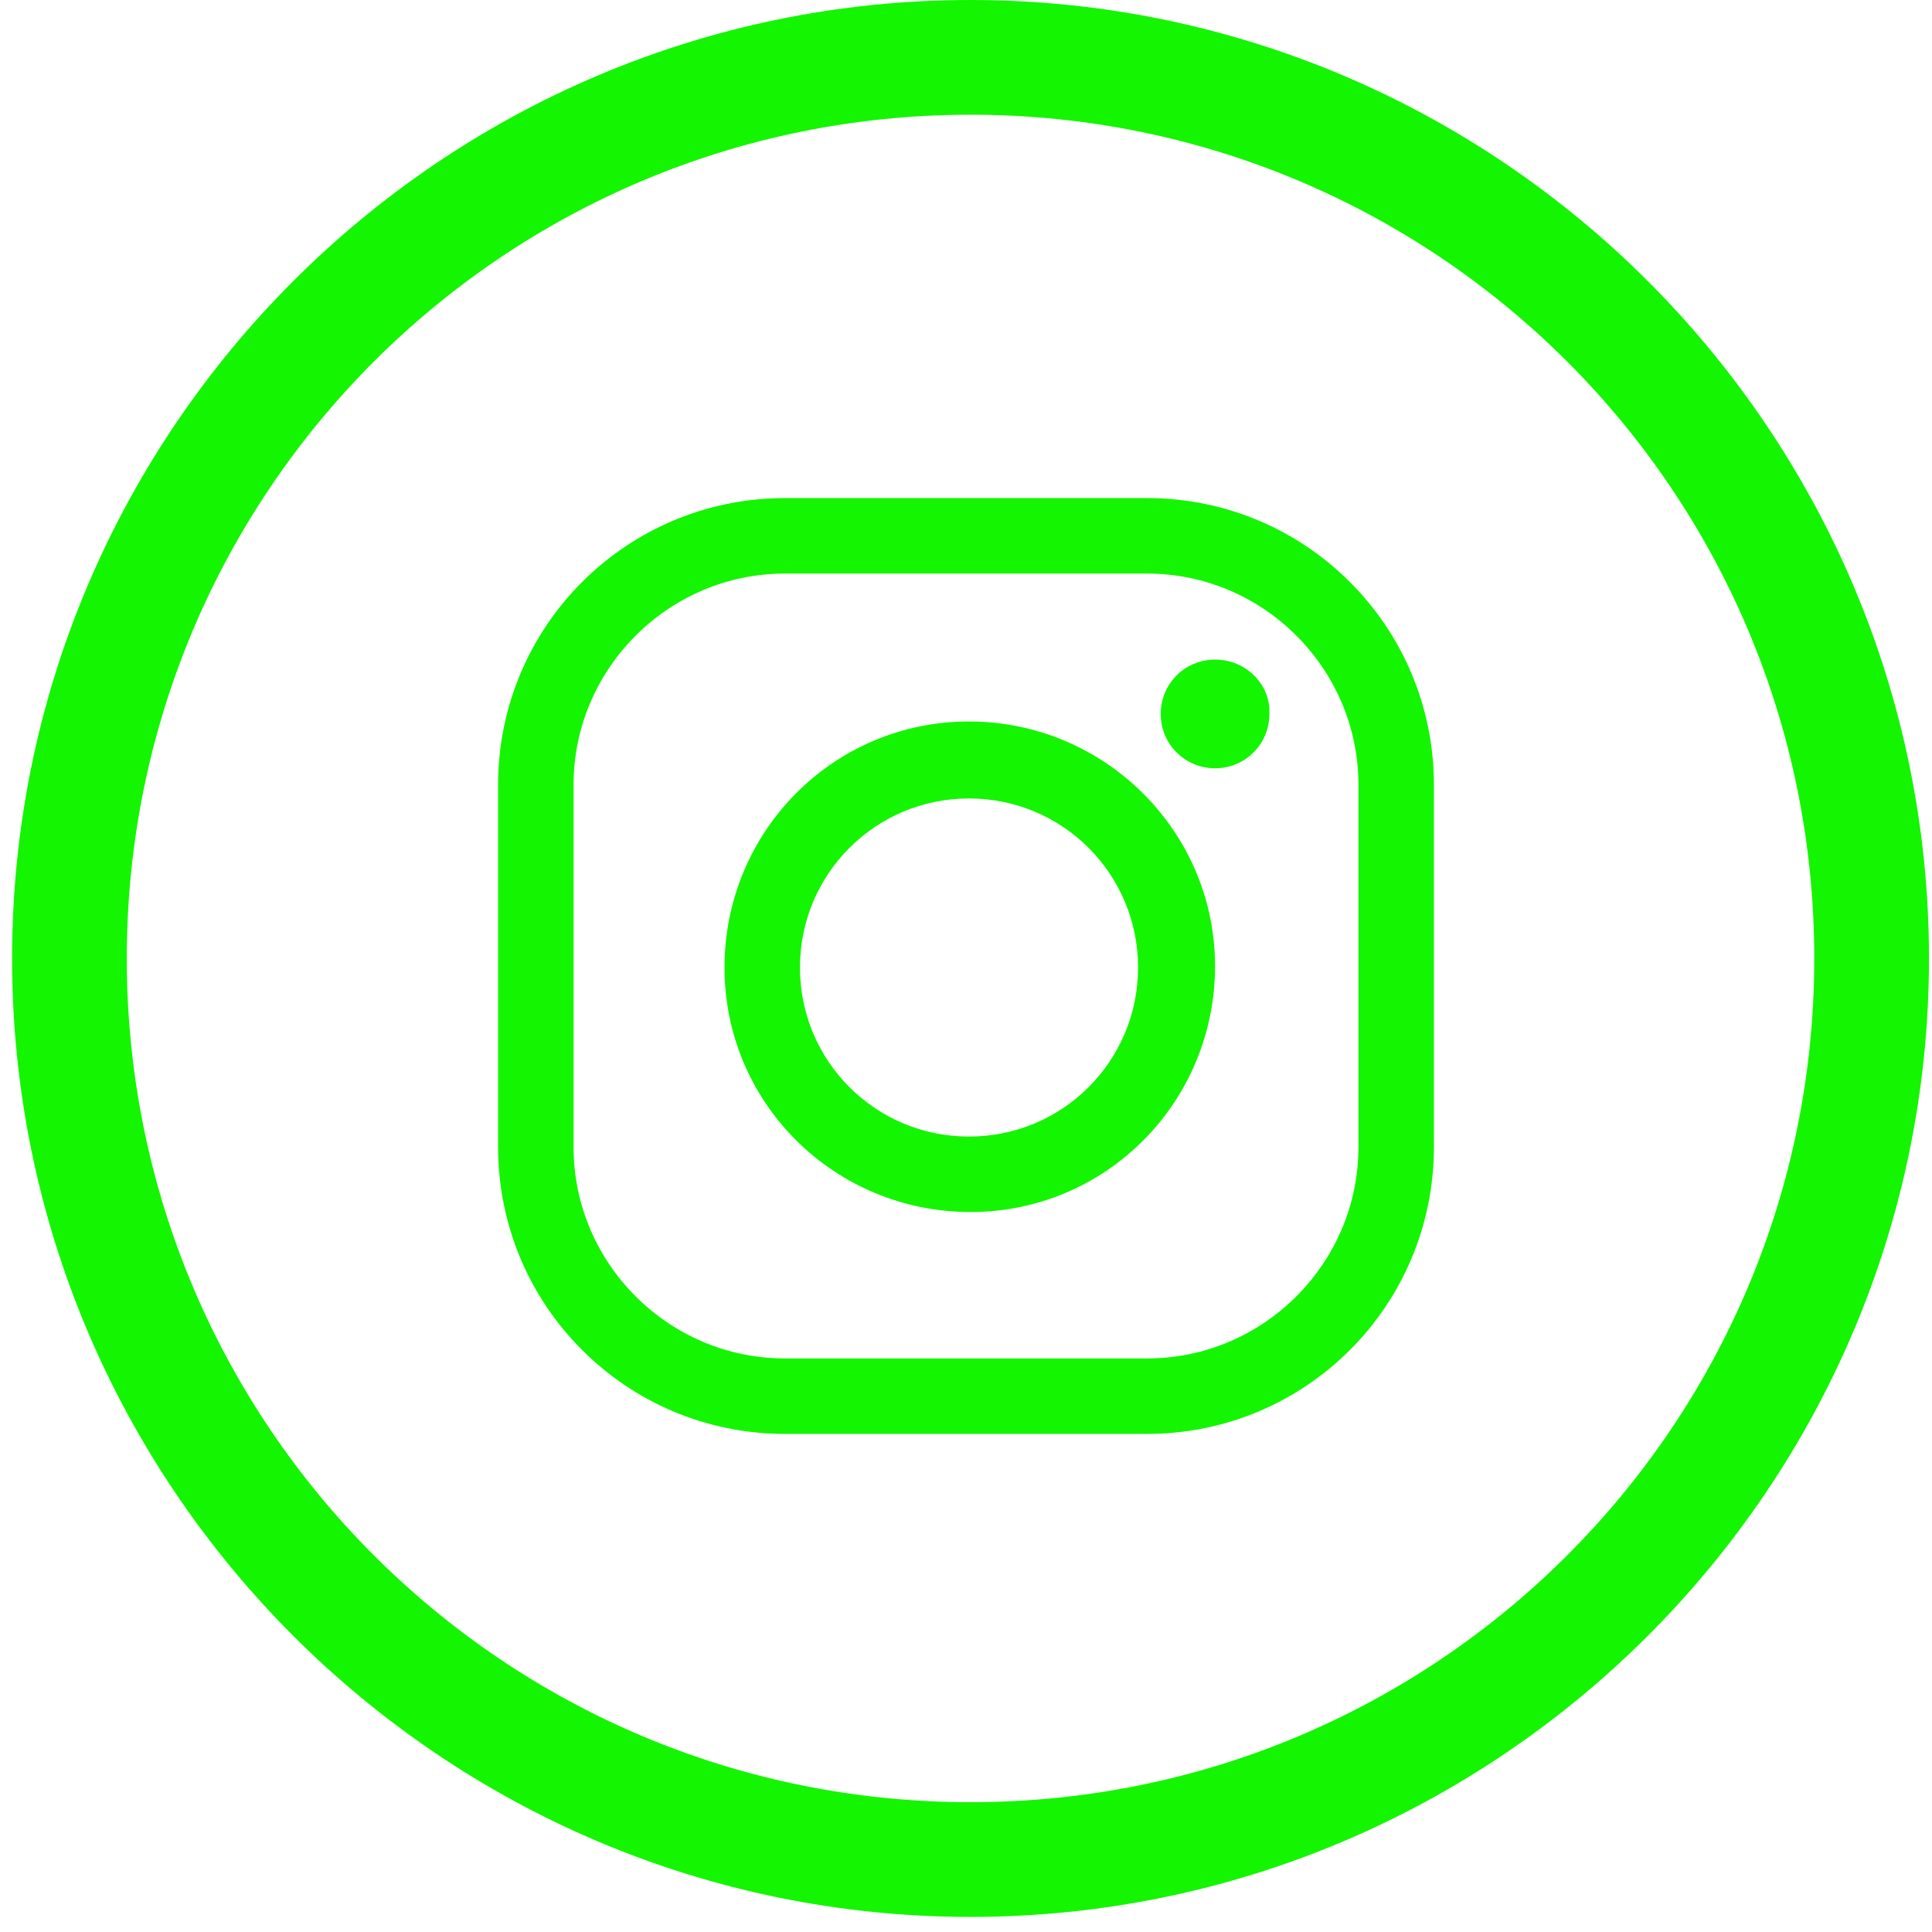
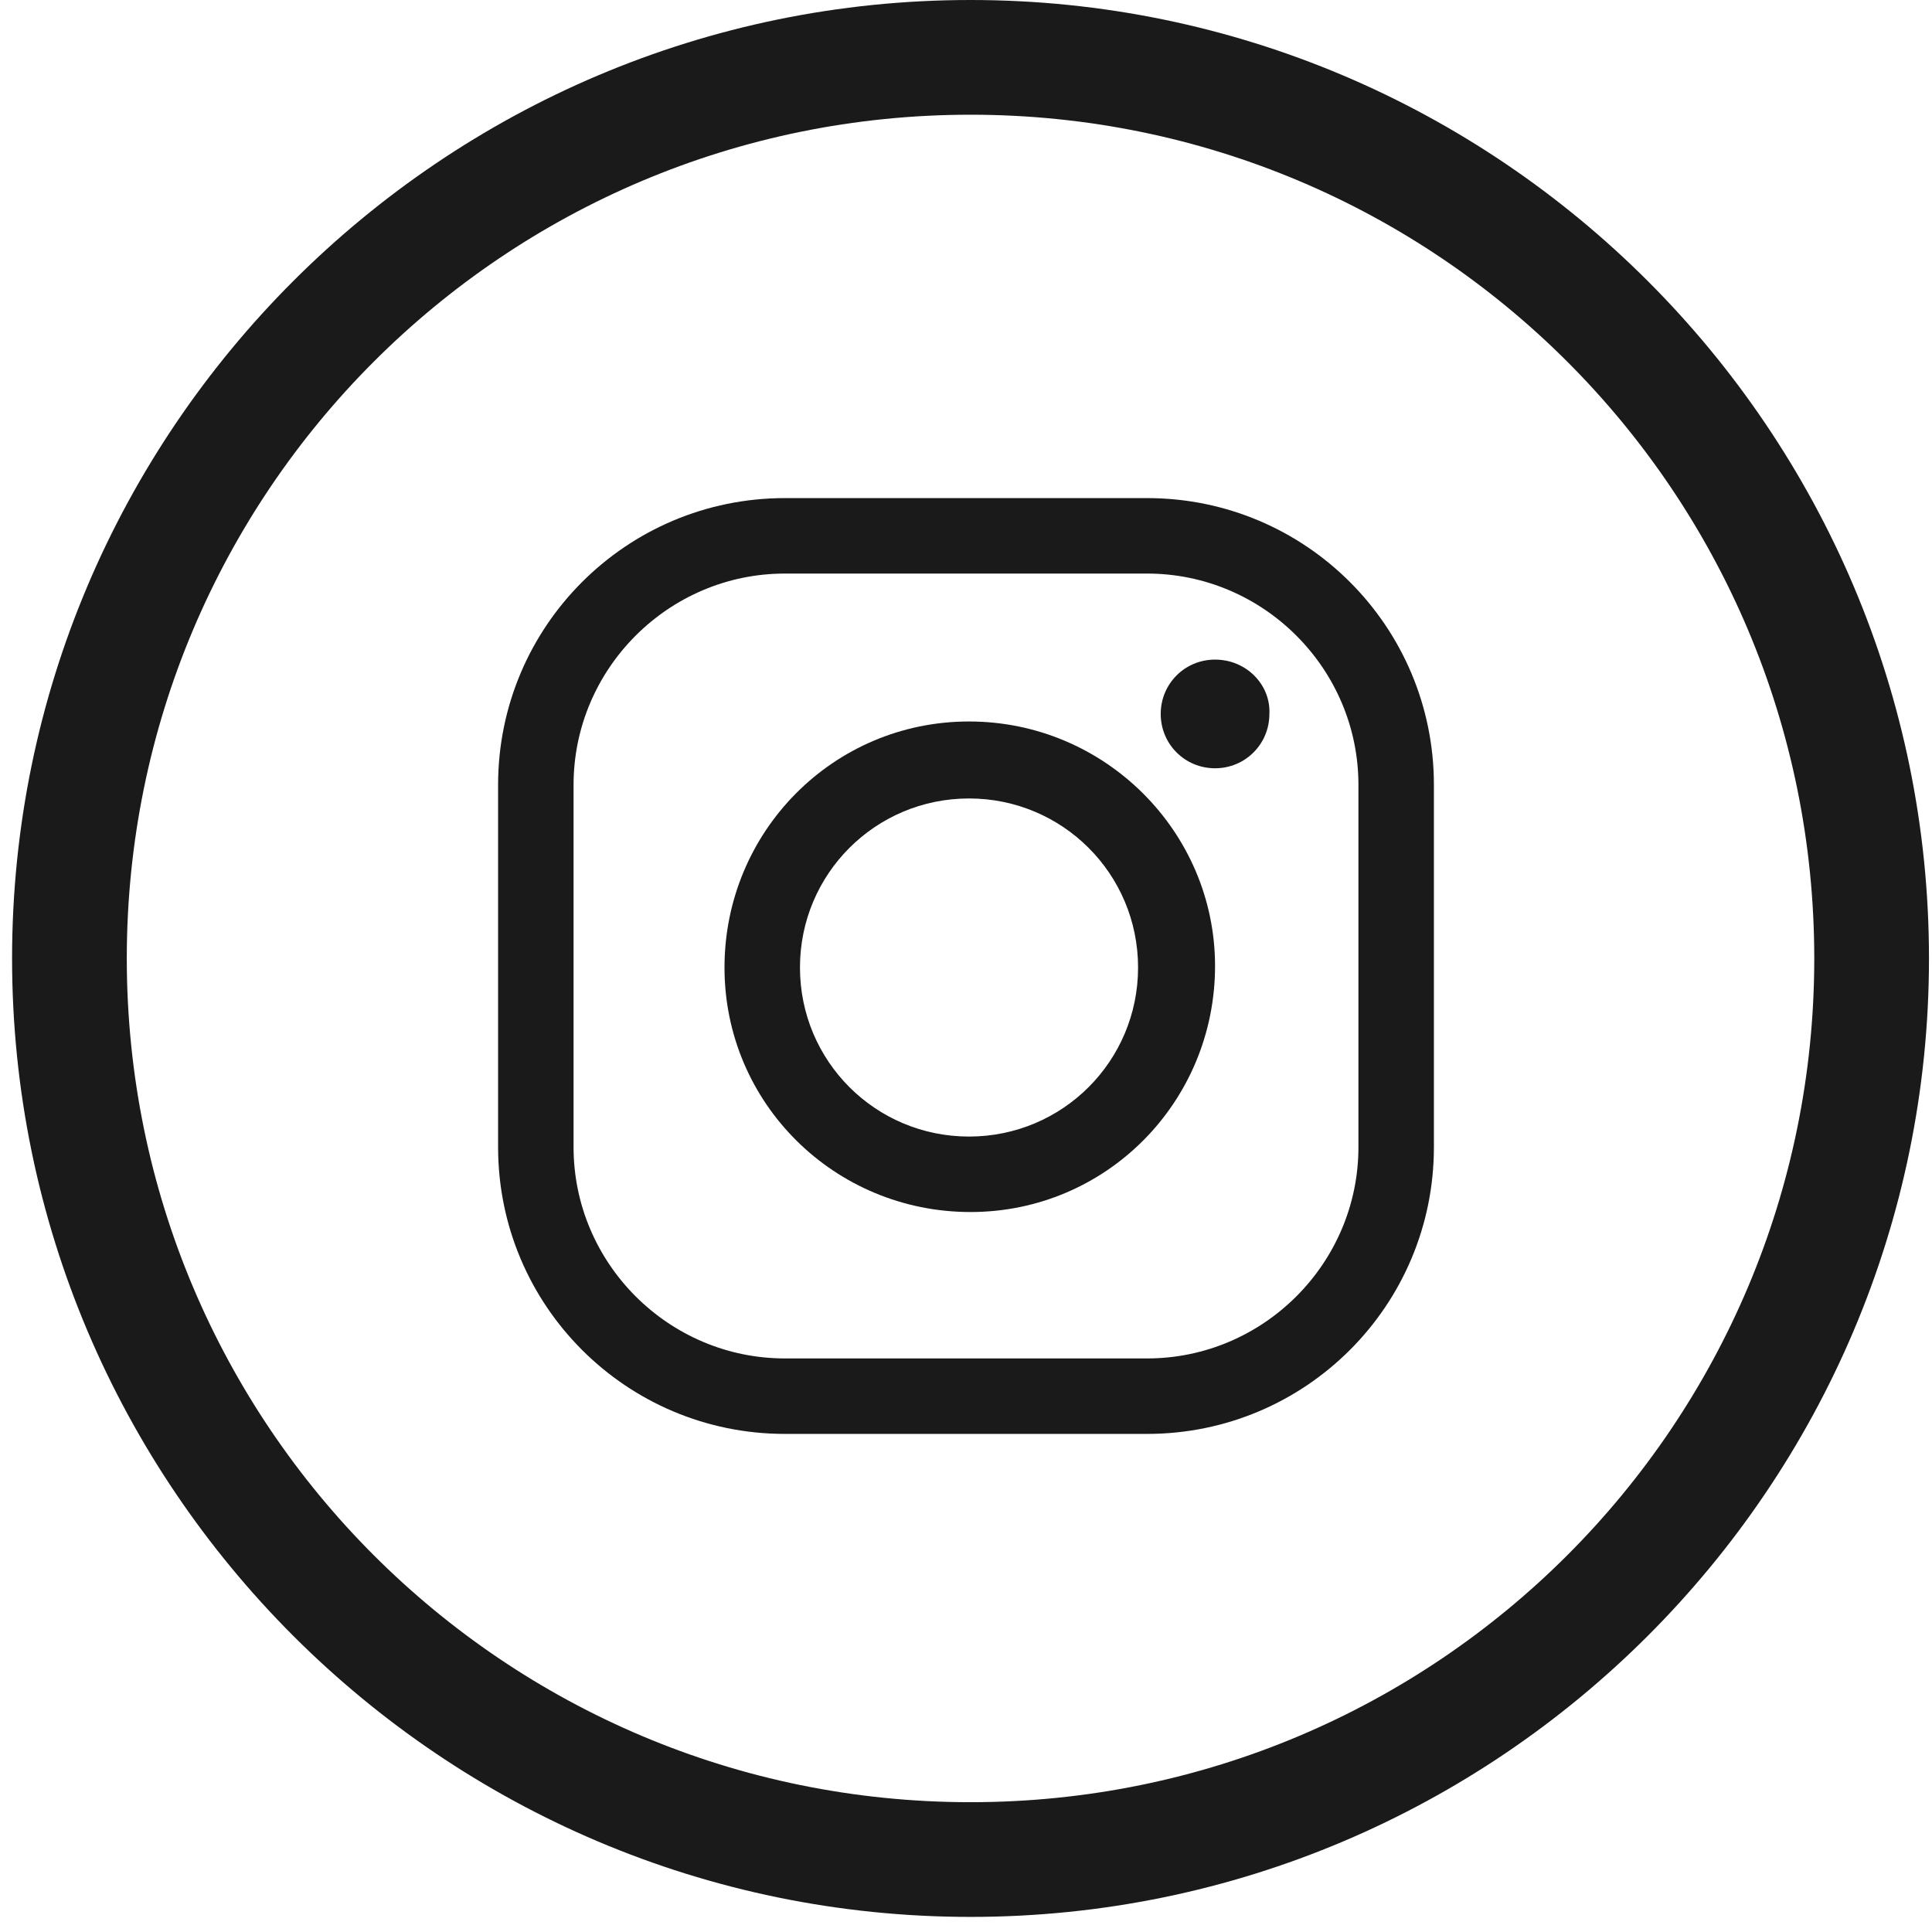
<svg xmlns="http://www.w3.org/2000/svg" version="1.1" id="Layer_1" x="0px" y="0px" viewBox="0 0 128 128" style="enable-background:new 0 0 128 128;" xml:space="preserve">
  <style type="text/css">
- 	.st0{fill:#14f501;}
- 	.st1{fill:#5834B3;}
- 	.st2{fill-rule:evenodd;clip-rule:evenodd;fill:#14f501;}
+ 	.st0{fill:#1A1A1A;}
+ 	.st1{fill-rule:evenodd;clip-rule:evenodd;fill:#1A1A1A;}
</style>
  <g>
-     <path class="st0" d="M76,38C83.7,38,90,44.3,90,52V76C90,83.7,83.7,90,76,90H52C44.3,90,38,83.7,38,76V52C38,44.3,44.3,38,52,38H76    M76,33H52c-10.5,0-19,8.5-19,19V76c0,10.5,8.5,19,19,19H76c10.5,0,19-8.5,19-19V52C95,41.5,86.5,33,76,33z" />
-     <path class="st0" d="M80.5,43.7c-2,0-3.6,1.6-3.6,3.6c0,2,1.6,3.6,3.6,3.6c2,0,3.6-1.6,3.6-3.6C84.2,45.4,82.6,43.7,80.5,43.7   L80.5,43.7z" />
-     <path class="st0" d="M64.2,52.9c6.2,0,11.2,5,11.2,11.2s-5,11.2-11.2,11.2c-6.2,0-11.2-5-11.2-11.2c0,0,0,0,0,0   C53,57.9,58,52.9,64.2,52.9 M64.2,47.8c-9,0-16.2,7.3-16.2,16.3c0,9,7.3,16.2,16.3,16.2c9,0,16.2-7.3,16.2-16.3   C80.5,55.1,73.2,47.8,64.2,47.8C64.2,47.8,64.2,47.8,64.2,47.8z" />
-   </g>
-   <g>
-     <path class="st1" d="M338.7,38c7.7,0,13.9,6.2,13.9,13.9V76c0,7.7-6.2,13.9-13.9,13.9h-24.1c-7.7,0-13.9-6.2-13.9-13.9V52   c0-7.7,6.2-13.9,13.9-13.9H338.7 M338.7,33h-24.1c-10.5,0-19,8.5-19,19V76c0,10.5,8.5,19,19,19h24.1c10.5,0,19-8.5,19-19V52   C357.6,41.5,349.1,33,338.7,33z" />
-     <path class="st1" d="M343.2,43.7c-2,0-3.6,1.6-3.6,3.6c0,2,1.6,3.6,3.6,3.6c2,0,3.6-1.6,3.6-3.6C346.8,45.4,345.2,43.7,343.2,43.7   L343.2,43.7z" />
-     <path class="st1" d="M326.8,52.9c6.2,0,11.2,5,11.2,11.2s-5,11.2-11.2,11.2c-6.2,0-11.2-5-11.2-11.2c0,0,0,0,0,0   C315.6,57.9,320.6,52.9,326.8,52.9 M326.8,47.8c-9,0-16.2,7.3-16.2,16.3s7.3,16.2,16.3,16.2c9,0,16.2-7.3,16.2-16.3   C343.1,55.1,335.8,47.8,326.8,47.8C326.8,47.8,326.8,47.8,326.8,47.8z" />
+     <path class="st0" d="M76,38c7.7,0,14,6.3,14,14v24c0,7.7-6.3,14-14,14H52c-7.7,0-14-6.3-14-14V52c0-7.7,6.3-14,14-14H76 M76,33H52   c-10.5,0-19,8.5-19,19v24c0,10.5,8.5,19,19,19h24c10.5,0,19-8.5,19-19V52C95,41.5,86.5,33,76,33z" />
+     <path class="st0" d="M80.5,43.7c-2,0-3.6,1.6-3.6,3.6s1.6,3.6,3.6,3.6s3.6-1.6,3.6-3.6C84.2,45.4,82.6,43.7,80.5,43.7L80.5,43.7z" />
+     <path class="st0" d="M64.2,52.9c6.2,0,11.2,5,11.2,11.2s-5,11.2-11.2,11.2S53,70.3,53,64.1l0,0C53,57.9,58,52.9,64.2,52.9    M64.2,47.8c-9,0-16.2,7.3-16.2,16.3s7.3,16.2,16.3,16.2S80.5,73,80.5,64C80.5,55.1,73.2,47.8,64.2,47.8L64.2,47.8z" />
  </g>
  <g id="Page-1_1_">
    <g id="Mail_1_">
-       <path id="Oval-1_1_" class="st2" d="M64.3,0C29.3,0,0.8,28.5,0.8,63.5S29.3,127,64.3,127s63.5-28.5,63.5-63.5S99.3,0,64.3,0z     M64.3,7.6c-30.9,0-55.9,25-55.9,55.9s25,55.9,55.9,55.9s55.9-25,55.9-55.9S95.2,7.6,64.3,7.6z" />
+       <path id="Oval-1_1_" class="st1" d="M64.3,0C29.3,0,0.8,28.5,0.8,63.5S29.3,127,64.3,127s63.5-28.5,63.5-63.5S99.3,0,64.3,0z     M64.3,7.6c-30.9,0-55.9,25-55.9,55.9s25,55.9,55.9,55.9s55.9-25,55.9-55.9S95.2,7.6,64.3,7.6z" />
    </g>
  </g>
</svg>
